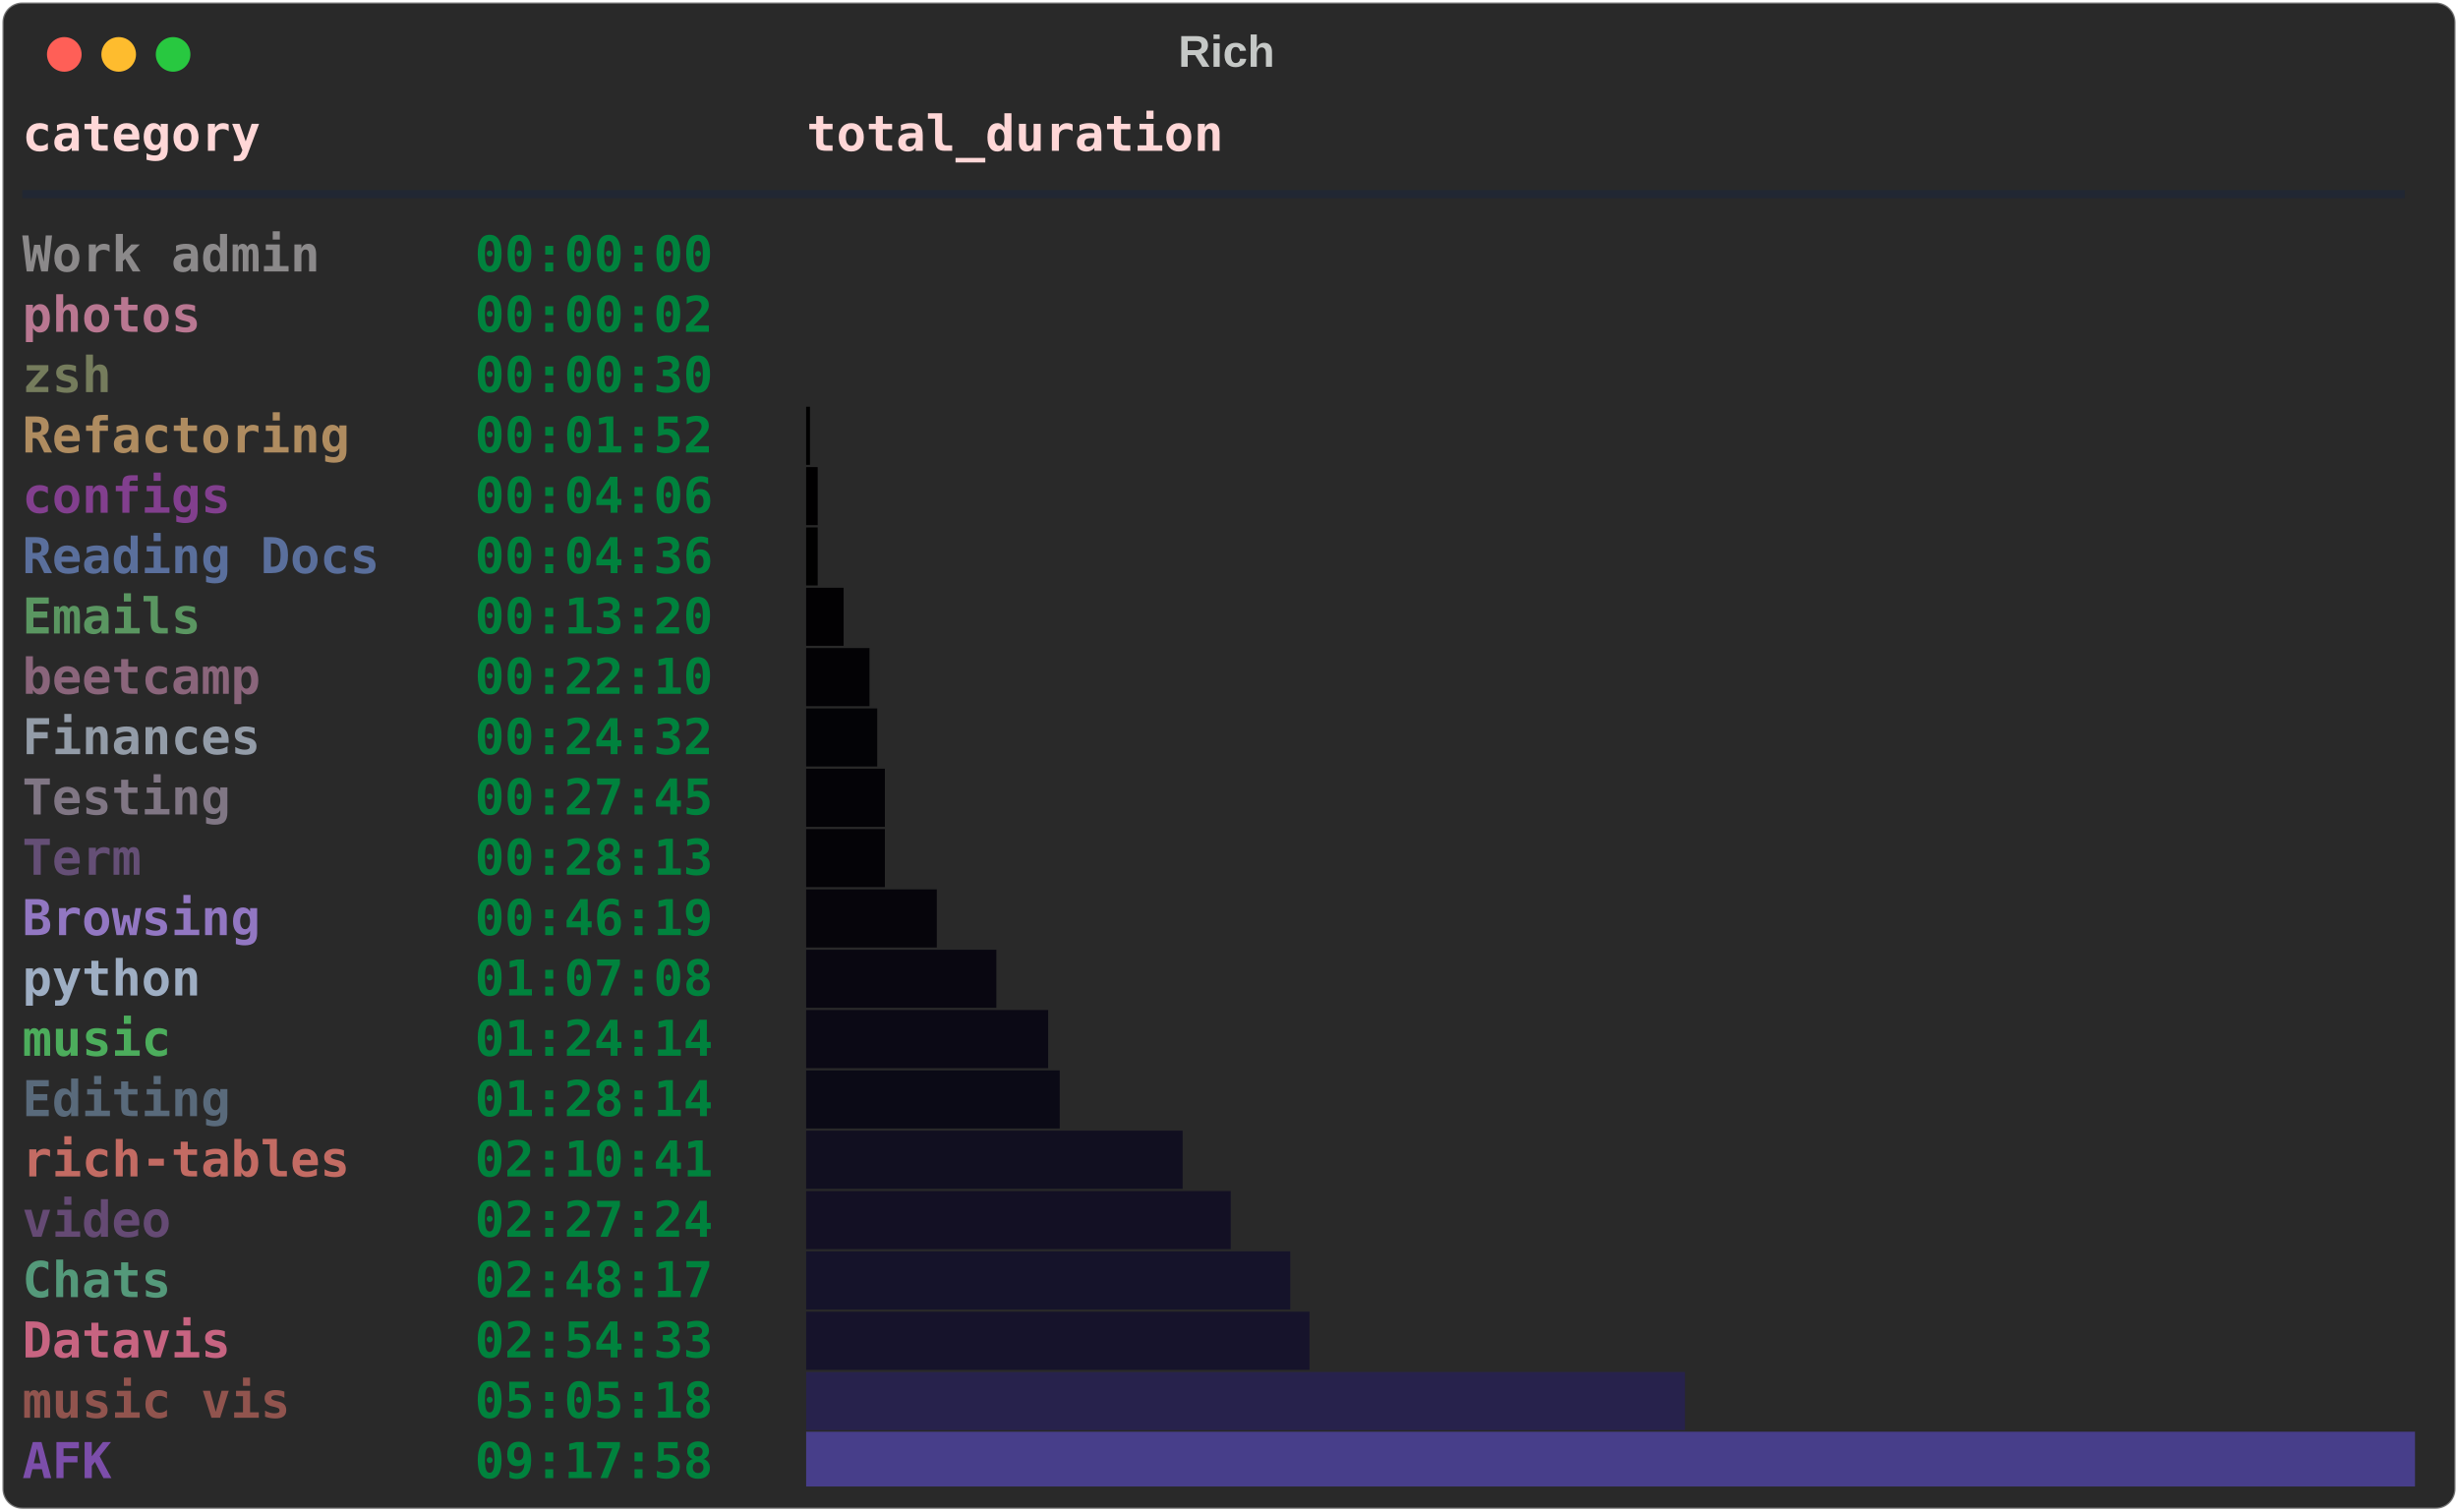
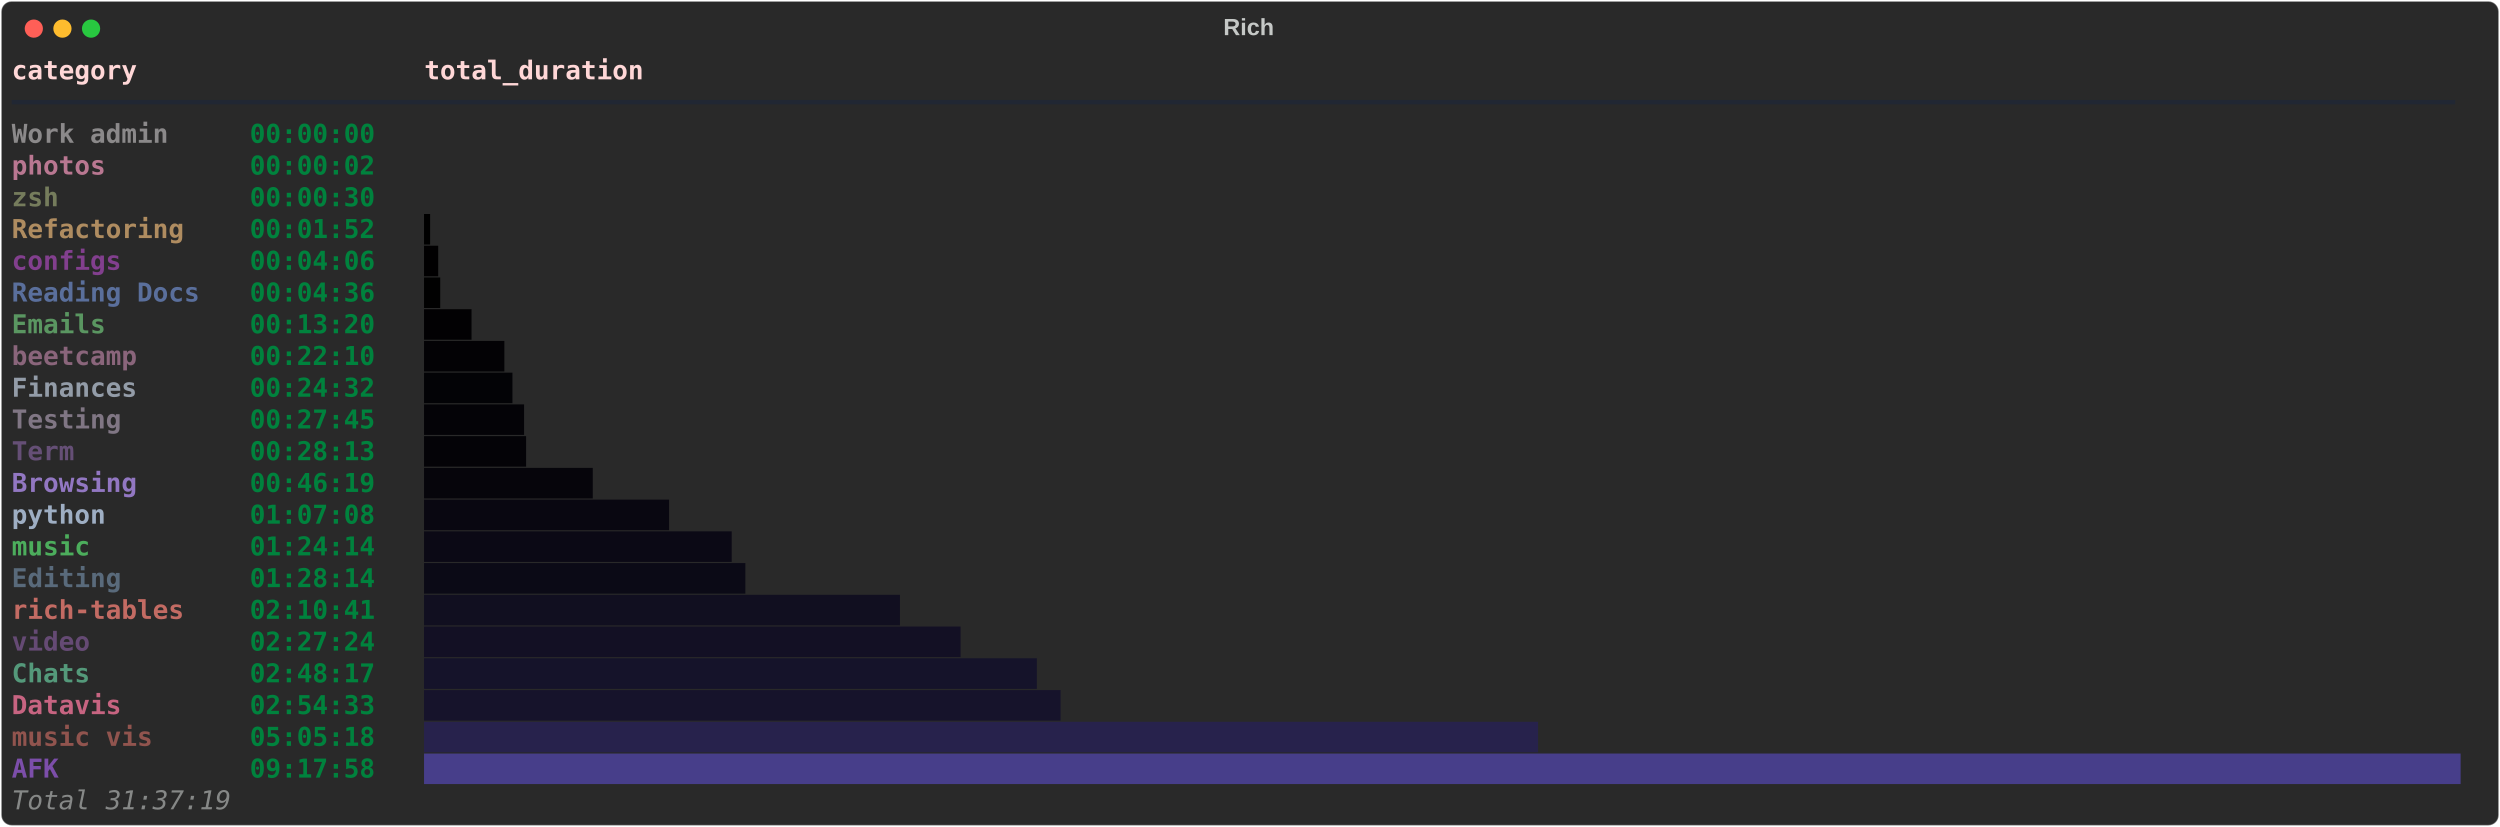
- <svg xmlns="http://www.w3.org/2000/svg" class="rich-terminal" viewBox="0 0 994 611.2">
+ <svg xmlns="http://www.w3.org/2000/svg" class="rich-terminal" viewBox="0 0 1922 635.6">
  <style>

    @font-face {
        font-family: "Fira Code";
        src: local("FiraCode-Regular"),
                url("https://cdnjs.cloudflare.com/ajax/libs/firacode/6.2.0/woff2/FiraCode-Regular.woff2") format("woff2"),
                url("https://cdnjs.cloudflare.com/ajax/libs/firacode/6.2.0/woff/FiraCode-Regular.woff") format("woff");
        font-style: normal;
        font-weight: 400;
    }
    @font-face {
        font-family: "Fira Code";
        src: local("FiraCode-Bold"),
                url("https://cdnjs.cloudflare.com/ajax/libs/firacode/6.2.0/woff2/FiraCode-Bold.woff2") format("woff2"),
                url("https://cdnjs.cloudflare.com/ajax/libs/firacode/6.2.0/woff/FiraCode-Bold.woff") format("woff");
        font-style: bold;
        font-weight: 700;
    }

-     .terminal-434356203-matrix {
+     .terminal-515583500-matrix {
        font-family: Fira Code, monospace;
        font-size: 20px;
        line-height: 24.4px;
        font-variant-east-asian: full-width;
    }

-     .terminal-434356203-title {
+     .terminal-515583500-title {
        font-size: 18px;
        font-weight: bold;
        font-family: arial;
    }

-     .terminal-434356203-r1 { fill: #ffd7d7;font-weight: bold }
- .terminal-434356203-r2 { fill: #212733 }
- .terminal-434356203-r3 { fill: #c5c8c6 }
- .terminal-434356203-r4 { fill: #8b898a;font-weight: bold }
- .terminal-434356203-r5 { fill: #00823d;font-weight: bold }
- .terminal-434356203-r6 { fill: #000000 }
- .terminal-434356203-r7 { fill: #b97791;font-weight: bold }
- .terminal-434356203-r8 { fill: #757c5c;font-weight: bold }
- .terminal-434356203-r9 { fill: #af8c60;font-weight: bold }
- .terminal-434356203-r10 { fill: #823f8e;font-weight: bold }
- .terminal-434356203-r11 { fill: #010001 }
- .terminal-434356203-r12 { fill: #5a6f9c;font-weight: bold }
- .terminal-434356203-r13 { fill: #010101 }
- .terminal-434356203-r14 { fill: #5a9661;font-weight: bold }
- .terminal-434356203-r15 { fill: #020103 }
- .terminal-434356203-r16 { fill: #8a657b;font-weight: bold }
- .terminal-434356203-r17 { fill: #030205 }
- .terminal-434356203-r18 { fill: #939ca8;font-weight: bold }
- .terminal-434356203-r19 { fill: #030306 }
- .terminal-434356203-r20 { fill: #807684;font-weight: bold }
- .terminal-434356203-r21 { fill: #040307 }
- .terminal-434356203-r22 { fill: #654f76;font-weight: bold }
- .terminal-434356203-r23 { fill: #9277c2;font-weight: bold }
- .terminal-434356203-r24 { fill: #06050b }
- .terminal-434356203-r25 { fill: #9eaec3;font-weight: bold }
- .terminal-434356203-r26 { fill: #090711 }
- .terminal-434356203-r27 { fill: #4cad5c;font-weight: bold }
- .terminal-434356203-r28 { fill: #0b0915 }
- .terminal-434356203-r29 { fill: #596a7b;font-weight: bold }
- .terminal-434356203-r30 { fill: #0b0a16 }
- .terminal-434356203-r31 { fill: #c36b63;font-weight: bold }
- .terminal-434356203-r32 { fill: #110f20 }
- .terminal-434356203-r33 { fill: #654a74;font-weight: bold }
- .terminal-434356203-r34 { fill: #131024 }
- .terminal-434356203-r35 { fill: #54997a;font-weight: bold }
- .terminal-434356203-r36 { fill: #15132a }
- .terminal-434356203-r37 { fill: #c76481;font-weight: bold }
- .terminal-434356203-r38 { fill: #16132b }
- .terminal-434356203-r39 { fill: #91544e;font-weight: bold }
- .terminal-434356203-r40 { fill: #27224c }
- .terminal-434356203-r41 { fill: #7c4eaa;font-weight: bold }
- .terminal-434356203-r42 { fill: #473e8a }
+     .terminal-515583500-r1 { fill: #ffd7d7;font-weight: bold }
+ .terminal-515583500-r2 { fill: #212733 }
+ .terminal-515583500-r3 { fill: #c5c8c6 }
+ .terminal-515583500-r4 { fill: #8b898a;font-weight: bold }
+ .terminal-515583500-r5 { fill: #00823d;font-weight: bold }
+ .terminal-515583500-r6 { fill: #000000 }
+ .terminal-515583500-r7 { fill: #b97791;font-weight: bold }
+ .terminal-515583500-r8 { fill: #757c5c;font-weight: bold }
+ .terminal-515583500-r9 { fill: #af8c60;font-weight: bold }
+ .terminal-515583500-r10 { fill: #823f8e;font-weight: bold }
+ .terminal-515583500-r11 { fill: #010001 }
+ .terminal-515583500-r12 { fill: #5a6f9c;font-weight: bold }
+ .terminal-515583500-r13 { fill: #010101 }
+ .terminal-515583500-r14 { fill: #5a9661;font-weight: bold }
+ .terminal-515583500-r15 { fill: #020103 }
+ .terminal-515583500-r16 { fill: #8a657b;font-weight: bold }
+ .terminal-515583500-r17 { fill: #030205 }
+ .terminal-515583500-r18 { fill: #939ca8;font-weight: bold }
+ .terminal-515583500-r19 { fill: #030306 }
+ .terminal-515583500-r20 { fill: #807684;font-weight: bold }
+ .terminal-515583500-r21 { fill: #040307 }
+ .terminal-515583500-r22 { fill: #654f76;font-weight: bold }
+ .terminal-515583500-r23 { fill: #9277c2;font-weight: bold }
+ .terminal-515583500-r24 { fill: #06050b }
+ .terminal-515583500-r25 { fill: #9eaec3;font-weight: bold }
+ .terminal-515583500-r26 { fill: #090711 }
+ .terminal-515583500-r27 { fill: #4cad5c;font-weight: bold }
+ .terminal-515583500-r28 { fill: #0b0915 }
+ .terminal-515583500-r29 { fill: #596a7b;font-weight: bold }
+ .terminal-515583500-r30 { fill: #0b0a16 }
+ .terminal-515583500-r31 { fill: #c36b63;font-weight: bold }
+ .terminal-515583500-r32 { fill: #110f20 }
+ .terminal-515583500-r33 { fill: #654a74;font-weight: bold }
+ .terminal-515583500-r34 { fill: #131024 }
+ .terminal-515583500-r35 { fill: #54997a;font-weight: bold }
+ .terminal-515583500-r36 { fill: #15132a }
+ .terminal-515583500-r37 { fill: #c76481;font-weight: bold }
+ .terminal-515583500-r38 { fill: #16132b }
+ .terminal-515583500-r39 { fill: #91544e;font-weight: bold }
+ .terminal-515583500-r40 { fill: #27224c }
+ .terminal-515583500-r41 { fill: #7c4eaa;font-weight: bold }
+ .terminal-515583500-r42 { fill: #473e8a }
+ .terminal-515583500-r43 { fill: #868887;font-style: italic; }
    </style>
  <defs>
-     <clipPath id="terminal-434356203-clip-terminal">
-       <rect x="0" y="0" width="975.0" height="560.2" />
-     </clipPath>
-     <clipPath id="terminal-434356203-line-0">
-       <rect x="0" y="1.5" width="976" height="24.65" />
-     </clipPath>
-     <clipPath id="terminal-434356203-line-1">
-       <rect x="0" y="25.9" width="976" height="24.65" />
-     </clipPath>
-     <clipPath id="terminal-434356203-line-2">
-       <rect x="0" y="50.3" width="976" height="24.65" />
-     </clipPath>
-     <clipPath id="terminal-434356203-line-3">
-       <rect x="0" y="74.7" width="976" height="24.65" />
-     </clipPath>
-     <clipPath id="terminal-434356203-line-4">
-       <rect x="0" y="99.1" width="976" height="24.65" />
-     </clipPath>
-     <clipPath id="terminal-434356203-line-5">
-       <rect x="0" y="123.5" width="976" height="24.65" />
-     </clipPath>
-     <clipPath id="terminal-434356203-line-6">
-       <rect x="0" y="147.9" width="976" height="24.65" />
-     </clipPath>
-     <clipPath id="terminal-434356203-line-7">
-       <rect x="0" y="172.3" width="976" height="24.65" />
-     </clipPath>
-     <clipPath id="terminal-434356203-line-8">
-       <rect x="0" y="196.7" width="976" height="24.65" />
-     </clipPath>
-     <clipPath id="terminal-434356203-line-9">
-       <rect x="0" y="221.1" width="976" height="24.65" />
-     </clipPath>
-     <clipPath id="terminal-434356203-line-10">
-       <rect x="0" y="245.5" width="976" height="24.65" />
-     </clipPath>
-     <clipPath id="terminal-434356203-line-11">
-       <rect x="0" y="269.9" width="976" height="24.65" />
-     </clipPath>
-     <clipPath id="terminal-434356203-line-12">
-       <rect x="0" y="294.3" width="976" height="24.65" />
-     </clipPath>
-     <clipPath id="terminal-434356203-line-13">
-       <rect x="0" y="318.7" width="976" height="24.65" />
-     </clipPath>
-     <clipPath id="terminal-434356203-line-14">
-       <rect x="0" y="343.1" width="976" height="24.65" />
-     </clipPath>
-     <clipPath id="terminal-434356203-line-15">
-       <rect x="0" y="367.5" width="976" height="24.65" />
-     </clipPath>
-     <clipPath id="terminal-434356203-line-16">
-       <rect x="0" y="391.9" width="976" height="24.65" />
-     </clipPath>
-     <clipPath id="terminal-434356203-line-17">
-       <rect x="0" y="416.3" width="976" height="24.65" />
-     </clipPath>
-     <clipPath id="terminal-434356203-line-18">
-       <rect x="0" y="440.7" width="976" height="24.65" />
-     </clipPath>
-     <clipPath id="terminal-434356203-line-19">
-       <rect x="0" y="465.1" width="976" height="24.65" />
-     </clipPath>
-     <clipPath id="terminal-434356203-line-20">
-       <rect x="0" y="489.5" width="976" height="24.65" />
-     </clipPath>
-     <clipPath id="terminal-434356203-line-21">
-       <rect x="0" y="513.9" width="976" height="24.65" />
+     <clipPath id="terminal-515583500-clip-terminal">
+       <rect x="0" y="0" width="1902.2" height="584.6" />
+     </clipPath>
+     <clipPath id="terminal-515583500-line-0">
+       <rect x="0" y="1.5" width="1903.2" height="24.65" />
+     </clipPath>
+     <clipPath id="terminal-515583500-line-1">
+       <rect x="0" y="25.9" width="1903.2" height="24.65" />
+     </clipPath>
+     <clipPath id="terminal-515583500-line-2">
+       <rect x="0" y="50.3" width="1903.2" height="24.65" />
+     </clipPath>
+     <clipPath id="terminal-515583500-line-3">
+       <rect x="0" y="74.7" width="1903.2" height="24.65" />
+     </clipPath>
+     <clipPath id="terminal-515583500-line-4">
+       <rect x="0" y="99.1" width="1903.2" height="24.65" />
+     </clipPath>
+     <clipPath id="terminal-515583500-line-5">
+       <rect x="0" y="123.5" width="1903.2" height="24.65" />
+     </clipPath>
+     <clipPath id="terminal-515583500-line-6">
+       <rect x="0" y="147.9" width="1903.2" height="24.65" />
+     </clipPath>
+     <clipPath id="terminal-515583500-line-7">
+       <rect x="0" y="172.3" width="1903.2" height="24.65" />
+     </clipPath>
+     <clipPath id="terminal-515583500-line-8">
+       <rect x="0" y="196.7" width="1903.2" height="24.65" />
+     </clipPath>
+     <clipPath id="terminal-515583500-line-9">
+       <rect x="0" y="221.1" width="1903.2" height="24.65" />
+     </clipPath>
+     <clipPath id="terminal-515583500-line-10">
+       <rect x="0" y="245.5" width="1903.2" height="24.65" />
+     </clipPath>
+     <clipPath id="terminal-515583500-line-11">
+       <rect x="0" y="269.9" width="1903.2" height="24.65" />
+     </clipPath>
+     <clipPath id="terminal-515583500-line-12">
+       <rect x="0" y="294.3" width="1903.2" height="24.65" />
+     </clipPath>
+     <clipPath id="terminal-515583500-line-13">
+       <rect x="0" y="318.7" width="1903.2" height="24.65" />
+     </clipPath>
+     <clipPath id="terminal-515583500-line-14">
+       <rect x="0" y="343.1" width="1903.2" height="24.65" />
+     </clipPath>
+     <clipPath id="terminal-515583500-line-15">
+       <rect x="0" y="367.5" width="1903.2" height="24.65" />
+     </clipPath>
+     <clipPath id="terminal-515583500-line-16">
+       <rect x="0" y="391.9" width="1903.2" height="24.65" />
+     </clipPath>
+     <clipPath id="terminal-515583500-line-17">
+       <rect x="0" y="416.3" width="1903.2" height="24.65" />
+     </clipPath>
+     <clipPath id="terminal-515583500-line-18">
+       <rect x="0" y="440.7" width="1903.2" height="24.65" />
+     </clipPath>
+     <clipPath id="terminal-515583500-line-19">
+       <rect x="0" y="465.1" width="1903.2" height="24.65" />
+     </clipPath>
+     <clipPath id="terminal-515583500-line-20">
+       <rect x="0" y="489.5" width="1903.2" height="24.65" />
+     </clipPath>
+     <clipPath id="terminal-515583500-line-21">
+       <rect x="0" y="513.9" width="1903.2" height="24.65" />
+     </clipPath>
+     <clipPath id="terminal-515583500-line-22">
+       <rect x="0" y="538.3" width="1903.2" height="24.65" />
    </clipPath>
  </defs>
-   <rect fill="#292929" stroke="rgba(255,255,255,0.35)" stroke-width="1" x="1" y="1" width="992" height="609.2" rx="8" />
-   <text class="terminal-434356203-title" fill="#c5c8c6" text-anchor="middle" x="496" y="27">Rich</text>
+   <rect fill="#292929" stroke="rgba(255,255,255,0.35)" stroke-width="1" x="1" y="1" width="1920" height="633.6" rx="8" />
+   <text class="terminal-515583500-title" fill="#c5c8c6" text-anchor="middle" x="960" y="27">Rich</text>
  <g transform="translate(26,22)">
    <circle cx="0" cy="0" r="7" fill="#ff5f57" />
    <circle cx="22" cy="0" r="7" fill="#febc2e" />
    <circle cx="44" cy="0" r="7" fill="#28c840" />
  </g>
-   <g transform="translate(9, 41)" clip-path="url(#terminal-434356203-clip-terminal)">
-     <g class="terminal-434356203-matrix">
-       <text class="terminal-434356203-r1" x="0" y="20" textLength="146.4" clip-path="url(#terminal-434356203-line-0)">category    </text>
-       <text class="terminal-434356203-r1" x="317.2" y="20" textLength="658.8" clip-path="url(#terminal-434356203-line-0)">total_duration                                        </text>
-       <text class="terminal-434356203-r3" x="976" y="20" textLength="12.2" clip-path="url(#terminal-434356203-line-0)">
- </text>
-       <text class="terminal-434356203-r2" x="0" y="44.4" textLength="976" clip-path="url(#terminal-434356203-line-1)">━━━━━━━━━━━━━━━━━━━━━━━━━━━━━━━━━━━━━━━━━━━━━━━━━━━━━━━━━━━━━━━━━━━━━━━━━━━━━━━━</text>
-       <text class="terminal-434356203-r3" x="976" y="44.4" textLength="12.2" clip-path="url(#terminal-434356203-line-1)">
- </text>
-       <text class="terminal-434356203-r4" x="0" y="68.8" textLength="122" clip-path="url(#terminal-434356203-line-2)">Work admin</text>
-       <text class="terminal-434356203-r5" x="183" y="68.8" textLength="97.6" clip-path="url(#terminal-434356203-line-2)">00:00:00</text>
-       <text class="terminal-434356203-r3" x="976" y="68.8" textLength="12.2" clip-path="url(#terminal-434356203-line-2)">
- </text>
-       <text class="terminal-434356203-r7" x="0" y="93.2" textLength="73.2" clip-path="url(#terminal-434356203-line-3)">photos</text>
-       <text class="terminal-434356203-r5" x="183" y="93.2" textLength="97.6" clip-path="url(#terminal-434356203-line-3)">00:00:02</text>
-       <text class="terminal-434356203-r3" x="976" y="93.2" textLength="12.2" clip-path="url(#terminal-434356203-line-3)">
- </text>
-       <text class="terminal-434356203-r8" x="0" y="117.6" textLength="36.6" clip-path="url(#terminal-434356203-line-4)">zsh</text>
-       <text class="terminal-434356203-r5" x="183" y="117.6" textLength="97.6" clip-path="url(#terminal-434356203-line-4)">00:00:30</text>
-       <text class="terminal-434356203-r3" x="976" y="117.6" textLength="12.2" clip-path="url(#terminal-434356203-line-4)">
- </text>
-       <text class="terminal-434356203-r9" x="0" y="142" textLength="134.2" clip-path="url(#terminal-434356203-line-5)">Refactoring</text>
-       <text class="terminal-434356203-r5" x="183" y="142" textLength="97.6" clip-path="url(#terminal-434356203-line-5)">00:01:52</text>
-       <text class="terminal-434356203-r6" x="317.2" y="142" textLength="658.8" clip-path="url(#terminal-434356203-line-5)">▏                                                     </text>
-       <text class="terminal-434356203-r3" x="976" y="142" textLength="12.2" clip-path="url(#terminal-434356203-line-5)">
- </text>
-       <text class="terminal-434356203-r10" x="0" y="166.4" textLength="85.4" clip-path="url(#terminal-434356203-line-6)">configs</text>
-       <text class="terminal-434356203-r5" x="183" y="166.4" textLength="97.6" clip-path="url(#terminal-434356203-line-6)">00:04:06</text>
-       <text class="terminal-434356203-r11" x="317.2" y="166.4" textLength="658.8" clip-path="url(#terminal-434356203-line-6)">▍                                                     </text>
-       <text class="terminal-434356203-r3" x="976" y="166.4" textLength="12.2" clip-path="url(#terminal-434356203-line-6)">
- </text>
-       <text class="terminal-434356203-r12" x="0" y="190.8" textLength="146.4" clip-path="url(#terminal-434356203-line-7)">Reading Docs</text>
-       <text class="terminal-434356203-r5" x="183" y="190.8" textLength="97.6" clip-path="url(#terminal-434356203-line-7)">00:04:36</text>
-       <text class="terminal-434356203-r13" x="317.2" y="190.8" textLength="658.8" clip-path="url(#terminal-434356203-line-7)">▍                                                     </text>
-       <text class="terminal-434356203-r3" x="976" y="190.8" textLength="12.2" clip-path="url(#terminal-434356203-line-7)">
- </text>
-       <text class="terminal-434356203-r14" x="0" y="215.2" textLength="73.2" clip-path="url(#terminal-434356203-line-8)">Emails</text>
-       <text class="terminal-434356203-r5" x="183" y="215.2" textLength="97.6" clip-path="url(#terminal-434356203-line-8)">00:13:20</text>
-       <text class="terminal-434356203-r15" x="317.2" y="215.2" textLength="658.8" clip-path="url(#terminal-434356203-line-8)">█▎                                                    </text>
-       <text class="terminal-434356203-r3" x="976" y="215.2" textLength="12.2" clip-path="url(#terminal-434356203-line-8)">
- </text>
-       <text class="terminal-434356203-r16" x="0" y="239.6" textLength="97.6" clip-path="url(#terminal-434356203-line-9)">beetcamp</text>
-       <text class="terminal-434356203-r5" x="183" y="239.6" textLength="97.6" clip-path="url(#terminal-434356203-line-9)">00:22:10</text>
-       <text class="terminal-434356203-r17" x="317.2" y="239.6" textLength="658.8" clip-path="url(#terminal-434356203-line-9)">██▏                                                   </text>
-       <text class="terminal-434356203-r3" x="976" y="239.6" textLength="12.2" clip-path="url(#terminal-434356203-line-9)">
- </text>
-       <text class="terminal-434356203-r18" x="0" y="264" textLength="97.6" clip-path="url(#terminal-434356203-line-10)">Finances</text>
-       <text class="terminal-434356203-r5" x="183" y="264" textLength="97.6" clip-path="url(#terminal-434356203-line-10)">00:24:32</text>
-       <text class="terminal-434356203-r19" x="317.2" y="264" textLength="658.8" clip-path="url(#terminal-434356203-line-10)">██▍                                                   </text>
-       <text class="terminal-434356203-r3" x="976" y="264" textLength="12.2" clip-path="url(#terminal-434356203-line-10)">
- </text>
-       <text class="terminal-434356203-r20" x="0" y="288.4" textLength="85.4" clip-path="url(#terminal-434356203-line-11)">Testing</text>
-       <text class="terminal-434356203-r5" x="183" y="288.4" textLength="97.6" clip-path="url(#terminal-434356203-line-11)">00:27:45</text>
-       <text class="terminal-434356203-r21" x="317.2" y="288.4" textLength="658.8" clip-path="url(#terminal-434356203-line-11)">██▋                                                   </text>
-       <text class="terminal-434356203-r3" x="976" y="288.4" textLength="12.2" clip-path="url(#terminal-434356203-line-11)">
- </text>
-       <text class="terminal-434356203-r22" x="0" y="312.8" textLength="48.8" clip-path="url(#terminal-434356203-line-12)">Term</text>
-       <text class="terminal-434356203-r5" x="183" y="312.8" textLength="97.6" clip-path="url(#terminal-434356203-line-12)">00:28:13</text>
-       <text class="terminal-434356203-r21" x="317.2" y="312.8" textLength="658.8" clip-path="url(#terminal-434356203-line-12)">██▋                                                   </text>
-       <text class="terminal-434356203-r3" x="976" y="312.8" textLength="12.2" clip-path="url(#terminal-434356203-line-12)">
- </text>
-       <text class="terminal-434356203-r23" x="0" y="337.2" textLength="97.6" clip-path="url(#terminal-434356203-line-13)">Browsing</text>
-       <text class="terminal-434356203-r5" x="183" y="337.2" textLength="97.6" clip-path="url(#terminal-434356203-line-13)">00:46:19</text>
-       <text class="terminal-434356203-r24" x="317.2" y="337.2" textLength="658.8" clip-path="url(#terminal-434356203-line-13)">████▍                                                 </text>
-       <text class="terminal-434356203-r3" x="976" y="337.2" textLength="12.2" clip-path="url(#terminal-434356203-line-13)">
- </text>
-       <text class="terminal-434356203-r25" x="0" y="361.6" textLength="73.2" clip-path="url(#terminal-434356203-line-14)">python</text>
-       <text class="terminal-434356203-r5" x="183" y="361.6" textLength="97.6" clip-path="url(#terminal-434356203-line-14)">01:07:08</text>
-       <text class="terminal-434356203-r26" x="317.2" y="361.6" textLength="658.8" clip-path="url(#terminal-434356203-line-14)">██████▍                                               </text>
-       <text class="terminal-434356203-r3" x="976" y="361.6" textLength="12.2" clip-path="url(#terminal-434356203-line-14)">
- </text>
-       <text class="terminal-434356203-r27" x="0" y="386" textLength="61" clip-path="url(#terminal-434356203-line-15)">music</text>
-       <text class="terminal-434356203-r5" x="183" y="386" textLength="97.6" clip-path="url(#terminal-434356203-line-15)">01:24:14</text>
-       <text class="terminal-434356203-r28" x="317.2" y="386" textLength="658.8" clip-path="url(#terminal-434356203-line-15)">████████▏                                             </text>
-       <text class="terminal-434356203-r3" x="976" y="386" textLength="12.2" clip-path="url(#terminal-434356203-line-15)">
- </text>
-       <text class="terminal-434356203-r29" x="0" y="410.4" textLength="85.4" clip-path="url(#terminal-434356203-line-16)">Editing</text>
-       <text class="terminal-434356203-r5" x="183" y="410.4" textLength="97.6" clip-path="url(#terminal-434356203-line-16)">01:28:14</text>
-       <text class="terminal-434356203-r30" x="317.2" y="410.4" textLength="658.8" clip-path="url(#terminal-434356203-line-16)">████████▌                                             </text>
-       <text class="terminal-434356203-r3" x="976" y="410.4" textLength="12.2" clip-path="url(#terminal-434356203-line-16)">
- </text>
-       <text class="terminal-434356203-r31" x="0" y="434.8" textLength="134.2" clip-path="url(#terminal-434356203-line-17)">rich-tables</text>
-       <text class="terminal-434356203-r5" x="183" y="434.8" textLength="97.6" clip-path="url(#terminal-434356203-line-17)">02:10:41</text>
-       <text class="terminal-434356203-r32" x="317.2" y="434.8" textLength="658.8" clip-path="url(#terminal-434356203-line-17)">████████████▋                                         </text>
-       <text class="terminal-434356203-r3" x="976" y="434.8" textLength="12.2" clip-path="url(#terminal-434356203-line-17)">
- </text>
-       <text class="terminal-434356203-r33" x="0" y="459.2" textLength="61" clip-path="url(#terminal-434356203-line-18)">video</text>
-       <text class="terminal-434356203-r5" x="183" y="459.2" textLength="97.6" clip-path="url(#terminal-434356203-line-18)">02:27:24</text>
-       <text class="terminal-434356203-r34" x="317.2" y="459.2" textLength="658.8" clip-path="url(#terminal-434356203-line-18)">██████████████▎                                       </text>
-       <text class="terminal-434356203-r3" x="976" y="459.2" textLength="12.2" clip-path="url(#terminal-434356203-line-18)">
- </text>
-       <text class="terminal-434356203-r35" x="0" y="483.6" textLength="61" clip-path="url(#terminal-434356203-line-19)">Chats</text>
-       <text class="terminal-434356203-r5" x="183" y="483.6" textLength="97.6" clip-path="url(#terminal-434356203-line-19)">02:48:17</text>
-       <text class="terminal-434356203-r36" x="317.2" y="483.6" textLength="658.8" clip-path="url(#terminal-434356203-line-19)">████████████████▎                                     </text>
-       <text class="terminal-434356203-r3" x="976" y="483.6" textLength="12.2" clip-path="url(#terminal-434356203-line-19)">
- </text>
-       <text class="terminal-434356203-r37" x="0" y="508" textLength="85.4" clip-path="url(#terminal-434356203-line-20)">Datavis</text>
-       <text class="terminal-434356203-r5" x="183" y="508" textLength="97.6" clip-path="url(#terminal-434356203-line-20)">02:54:33</text>
-       <text class="terminal-434356203-r38" x="317.2" y="508" textLength="658.8" clip-path="url(#terminal-434356203-line-20)">████████████████▉                                     </text>
-       <text class="terminal-434356203-r3" x="976" y="508" textLength="12.2" clip-path="url(#terminal-434356203-line-20)">
- </text>
-       <text class="terminal-434356203-r39" x="0" y="532.4" textLength="109.8" clip-path="url(#terminal-434356203-line-21)">music vis</text>
-       <text class="terminal-434356203-r5" x="183" y="532.4" textLength="97.6" clip-path="url(#terminal-434356203-line-21)">05:05:18</text>
-       <text class="terminal-434356203-r40" x="317.2" y="532.4" textLength="658.8" clip-path="url(#terminal-434356203-line-21)">█████████████████████████████▌                        </text>
-       <text class="terminal-434356203-r3" x="976" y="532.4" textLength="12.2" clip-path="url(#terminal-434356203-line-21)">
- </text>
-       <text class="terminal-434356203-r41" x="0" y="556.8" textLength="36.6" clip-path="url(#terminal-434356203-line-22)">AFK</text>
-       <text class="terminal-434356203-r5" x="183" y="556.8" textLength="97.6" clip-path="url(#terminal-434356203-line-22)">09:17:58</text>
-       <text class="terminal-434356203-r42" x="317.2" y="556.8" textLength="658.8" clip-path="url(#terminal-434356203-line-22)">██████████████████████████████████████████████████████</text>
-       <text class="terminal-434356203-r3" x="976" y="556.8" textLength="12.2" clip-path="url(#terminal-434356203-line-22)">
+   <g transform="translate(9, 41)" clip-path="url(#terminal-515583500-clip-terminal)">
+     <g class="terminal-515583500-matrix">
+       <text class="terminal-515583500-r1" x="0" y="20" textLength="146.4" clip-path="url(#terminal-515583500-line-0)">category    </text>
+       <text class="terminal-515583500-r1" x="317.2" y="20" textLength="1586" clip-path="url(#terminal-515583500-line-0)">total_duration                                                                                                                    </text>
+       <text class="terminal-515583500-r3" x="1903.2" y="20" textLength="12.2" clip-path="url(#terminal-515583500-line-0)">
+ </text>
+       <text class="terminal-515583500-r2" x="0" y="44.4" textLength="1903.2" clip-path="url(#terminal-515583500-line-1)">━━━━━━━━━━━━━━━━━━━━━━━━━━━━━━━━━━━━━━━━━━━━━━━━━━━━━━━━━━━━━━━━━━━━━━━━━━━━━━━━━━━━━━━━━━━━━━━━━━━━━━━━━━━━━━━━━━━━━━━━━━━━━━━━━━━━━━━━━━━━━━━━━━━━━━━━━━━━</text>
+       <text class="terminal-515583500-r3" x="1903.2" y="44.4" textLength="12.2" clip-path="url(#terminal-515583500-line-1)">
+ </text>
+       <text class="terminal-515583500-r4" x="0" y="68.8" textLength="122" clip-path="url(#terminal-515583500-line-2)">Work admin</text>
+       <text class="terminal-515583500-r5" x="183" y="68.8" textLength="97.6" clip-path="url(#terminal-515583500-line-2)">00:00:00</text>
+       <text class="terminal-515583500-r3" x="1903.2" y="68.8" textLength="12.2" clip-path="url(#terminal-515583500-line-2)">
+ </text>
+       <text class="terminal-515583500-r7" x="0" y="93.2" textLength="73.2" clip-path="url(#terminal-515583500-line-3)">photos</text>
+       <text class="terminal-515583500-r5" x="183" y="93.2" textLength="97.6" clip-path="url(#terminal-515583500-line-3)">00:00:02</text>
+       <text class="terminal-515583500-r3" x="1903.2" y="93.2" textLength="12.2" clip-path="url(#terminal-515583500-line-3)">
+ </text>
+       <text class="terminal-515583500-r8" x="0" y="117.6" textLength="36.6" clip-path="url(#terminal-515583500-line-4)">zsh</text>
+       <text class="terminal-515583500-r5" x="183" y="117.6" textLength="97.6" clip-path="url(#terminal-515583500-line-4)">00:00:30</text>
+       <text class="terminal-515583500-r3" x="1903.2" y="117.6" textLength="12.2" clip-path="url(#terminal-515583500-line-4)">
+ </text>
+       <text class="terminal-515583500-r9" x="0" y="142" textLength="134.2" clip-path="url(#terminal-515583500-line-5)">Refactoring</text>
+       <text class="terminal-515583500-r5" x="183" y="142" textLength="97.6" clip-path="url(#terminal-515583500-line-5)">00:01:52</text>
+       <text class="terminal-515583500-r6" x="317.2" y="142" textLength="1586" clip-path="url(#terminal-515583500-line-5)">▍                                                                                                                                 </text>
+       <text class="terminal-515583500-r3" x="1903.2" y="142" textLength="12.2" clip-path="url(#terminal-515583500-line-5)">
+ </text>
+       <text class="terminal-515583500-r10" x="0" y="166.4" textLength="85.4" clip-path="url(#terminal-515583500-line-6)">configs</text>
+       <text class="terminal-515583500-r5" x="183" y="166.4" textLength="97.6" clip-path="url(#terminal-515583500-line-6)">00:04:06</text>
+       <text class="terminal-515583500-r11" x="317.2" y="166.4" textLength="1586" clip-path="url(#terminal-515583500-line-6)">▉                                                                                                                                 </text>
+       <text class="terminal-515583500-r3" x="1903.2" y="166.4" textLength="12.2" clip-path="url(#terminal-515583500-line-6)">
+ </text>
+       <text class="terminal-515583500-r12" x="0" y="190.8" textLength="146.4" clip-path="url(#terminal-515583500-line-7)">Reading Docs</text>
+       <text class="terminal-515583500-r5" x="183" y="190.8" textLength="97.6" clip-path="url(#terminal-515583500-line-7)">00:04:36</text>
+       <text class="terminal-515583500-r13" x="317.2" y="190.8" textLength="1586" clip-path="url(#terminal-515583500-line-7)">█                                                                                                                                 </text>
+       <text class="terminal-515583500-r3" x="1903.2" y="190.8" textLength="12.2" clip-path="url(#terminal-515583500-line-7)">
+ </text>
+       <text class="terminal-515583500-r14" x="0" y="215.2" textLength="73.2" clip-path="url(#terminal-515583500-line-8)">Emails</text>
+       <text class="terminal-515583500-r5" x="183" y="215.2" textLength="97.6" clip-path="url(#terminal-515583500-line-8)">00:13:20</text>
+       <text class="terminal-515583500-r15" x="317.2" y="215.2" textLength="1586" clip-path="url(#terminal-515583500-line-8)">███                                                                                                                               </text>
+       <text class="terminal-515583500-r3" x="1903.2" y="215.2" textLength="12.2" clip-path="url(#terminal-515583500-line-8)">
+ </text>
+       <text class="terminal-515583500-r16" x="0" y="239.6" textLength="97.6" clip-path="url(#terminal-515583500-line-9)">beetcamp</text>
+       <text class="terminal-515583500-r5" x="183" y="239.6" textLength="97.6" clip-path="url(#terminal-515583500-line-9)">00:22:10</text>
+       <text class="terminal-515583500-r17" x="317.2" y="239.6" textLength="1586" clip-path="url(#terminal-515583500-line-9)">█████▏                                                                                                                            </text>
+       <text class="terminal-515583500-r3" x="1903.2" y="239.6" textLength="12.2" clip-path="url(#terminal-515583500-line-9)">
+ </text>
+       <text class="terminal-515583500-r18" x="0" y="264" textLength="97.6" clip-path="url(#terminal-515583500-line-10)">Finances</text>
+       <text class="terminal-515583500-r5" x="183" y="264" textLength="97.6" clip-path="url(#terminal-515583500-line-10)">00:24:32</text>
+       <text class="terminal-515583500-r19" x="317.2" y="264" textLength="1586" clip-path="url(#terminal-515583500-line-10)">█████▋                                                                                                                            </text>
+       <text class="terminal-515583500-r3" x="1903.2" y="264" textLength="12.2" clip-path="url(#terminal-515583500-line-10)">
+ </text>
+       <text class="terminal-515583500-r20" x="0" y="288.4" textLength="85.4" clip-path="url(#terminal-515583500-line-11)">Testing</text>
+       <text class="terminal-515583500-r5" x="183" y="288.4" textLength="97.6" clip-path="url(#terminal-515583500-line-11)">00:27:45</text>
+       <text class="terminal-515583500-r21" x="317.2" y="288.4" textLength="1586" clip-path="url(#terminal-515583500-line-11)">██████▍                                                                                                                           </text>
+       <text class="terminal-515583500-r3" x="1903.2" y="288.4" textLength="12.2" clip-path="url(#terminal-515583500-line-11)">
+ </text>
+       <text class="terminal-515583500-r22" x="0" y="312.8" textLength="48.8" clip-path="url(#terminal-515583500-line-12)">Term</text>
+       <text class="terminal-515583500-r5" x="183" y="312.8" textLength="97.6" clip-path="url(#terminal-515583500-line-12)">00:28:13</text>
+       <text class="terminal-515583500-r21" x="317.2" y="312.8" textLength="1586" clip-path="url(#terminal-515583500-line-12)">██████▌                                                                                                                           </text>
+       <text class="terminal-515583500-r3" x="1903.2" y="312.8" textLength="12.2" clip-path="url(#terminal-515583500-line-12)">
+ </text>
+       <text class="terminal-515583500-r23" x="0" y="337.2" textLength="97.6" clip-path="url(#terminal-515583500-line-13)">Browsing</text>
+       <text class="terminal-515583500-r5" x="183" y="337.2" textLength="97.6" clip-path="url(#terminal-515583500-line-13)">00:46:19</text>
+       <text class="terminal-515583500-r24" x="317.2" y="337.2" textLength="1586" clip-path="url(#terminal-515583500-line-13)">██████████▊                                                                                                                       </text>
+       <text class="terminal-515583500-r3" x="1903.2" y="337.2" textLength="12.2" clip-path="url(#terminal-515583500-line-13)">
+ </text>
+       <text class="terminal-515583500-r25" x="0" y="361.6" textLength="73.2" clip-path="url(#terminal-515583500-line-14)">python</text>
+       <text class="terminal-515583500-r5" x="183" y="361.6" textLength="97.6" clip-path="url(#terminal-515583500-line-14)">01:07:08</text>
+       <text class="terminal-515583500-r26" x="317.2" y="361.6" textLength="1586" clip-path="url(#terminal-515583500-line-14)">███████████████▋                                                                                                                  </text>
+       <text class="terminal-515583500-r3" x="1903.2" y="361.6" textLength="12.2" clip-path="url(#terminal-515583500-line-14)">
+ </text>
+       <text class="terminal-515583500-r27" x="0" y="386" textLength="61" clip-path="url(#terminal-515583500-line-15)">music</text>
+       <text class="terminal-515583500-r5" x="183" y="386" textLength="97.6" clip-path="url(#terminal-515583500-line-15)">01:24:14</text>
+       <text class="terminal-515583500-r28" x="317.2" y="386" textLength="1586" clip-path="url(#terminal-515583500-line-15)">███████████████████▋                                                                                                              </text>
+       <text class="terminal-515583500-r3" x="1903.2" y="386" textLength="12.2" clip-path="url(#terminal-515583500-line-15)">
+ </text>
+       <text class="terminal-515583500-r29" x="0" y="410.4" textLength="85.4" clip-path="url(#terminal-515583500-line-16)">Editing</text>
+       <text class="terminal-515583500-r5" x="183" y="410.4" textLength="97.6" clip-path="url(#terminal-515583500-line-16)">01:28:14</text>
+       <text class="terminal-515583500-r30" x="317.2" y="410.4" textLength="1586" clip-path="url(#terminal-515583500-line-16)">████████████████████▌                                                                                                             </text>
+       <text class="terminal-515583500-r3" x="1903.2" y="410.4" textLength="12.2" clip-path="url(#terminal-515583500-line-16)">
+ </text>
+       <text class="terminal-515583500-r31" x="0" y="434.8" textLength="134.2" clip-path="url(#terminal-515583500-line-17)">rich-tables</text>
+       <text class="terminal-515583500-r5" x="183" y="434.8" textLength="97.6" clip-path="url(#terminal-515583500-line-17)">02:10:41</text>
+       <text class="terminal-515583500-r32" x="317.2" y="434.8" textLength="1586" clip-path="url(#terminal-515583500-line-17)">██████████████████████████████▍                                                                                                   </text>
+       <text class="terminal-515583500-r3" x="1903.2" y="434.8" textLength="12.2" clip-path="url(#terminal-515583500-line-17)">
+ </text>
+       <text class="terminal-515583500-r33" x="0" y="459.2" textLength="61" clip-path="url(#terminal-515583500-line-18)">video</text>
+       <text class="terminal-515583500-r5" x="183" y="459.2" textLength="97.6" clip-path="url(#terminal-515583500-line-18)">02:27:24</text>
+       <text class="terminal-515583500-r34" x="317.2" y="459.2" textLength="1586" clip-path="url(#terminal-515583500-line-18)">██████████████████████████████████▎                                                                                               </text>
+       <text class="terminal-515583500-r3" x="1903.2" y="459.2" textLength="12.2" clip-path="url(#terminal-515583500-line-18)">
+ </text>
+       <text class="terminal-515583500-r35" x="0" y="483.6" textLength="61" clip-path="url(#terminal-515583500-line-19)">Chats</text>
+       <text class="terminal-515583500-r5" x="183" y="483.6" textLength="97.6" clip-path="url(#terminal-515583500-line-19)">02:48:17</text>
+       <text class="terminal-515583500-r36" x="317.2" y="483.6" textLength="1586" clip-path="url(#terminal-515583500-line-19)">███████████████████████████████████████▏                                                                                          </text>
+       <text class="terminal-515583500-r3" x="1903.2" y="483.6" textLength="12.2" clip-path="url(#terminal-515583500-line-19)">
+ </text>
+       <text class="terminal-515583500-r37" x="0" y="508" textLength="85.4" clip-path="url(#terminal-515583500-line-20)">Datavis</text>
+       <text class="terminal-515583500-r5" x="183" y="508" textLength="97.6" clip-path="url(#terminal-515583500-line-20)">02:54:33</text>
+       <text class="terminal-515583500-r38" x="317.2" y="508" textLength="1586" clip-path="url(#terminal-515583500-line-20)">████████████████████████████████████████▋                                                                                         </text>
+       <text class="terminal-515583500-r3" x="1903.2" y="508" textLength="12.2" clip-path="url(#terminal-515583500-line-20)">
+ </text>
+       <text class="terminal-515583500-r39" x="0" y="532.4" textLength="109.8" clip-path="url(#terminal-515583500-line-21)">music vis</text>
+       <text class="terminal-515583500-r5" x="183" y="532.4" textLength="97.6" clip-path="url(#terminal-515583500-line-21)">05:05:18</text>
+       <text class="terminal-515583500-r40" x="317.2" y="532.4" textLength="1586" clip-path="url(#terminal-515583500-line-21)">███████████████████████████████████████████████████████████████████████▏                                                          </text>
+       <text class="terminal-515583500-r3" x="1903.2" y="532.4" textLength="12.2" clip-path="url(#terminal-515583500-line-21)">
+ </text>
+       <text class="terminal-515583500-r41" x="0" y="556.8" textLength="36.6" clip-path="url(#terminal-515583500-line-22)">AFK</text>
+       <text class="terminal-515583500-r5" x="183" y="556.8" textLength="97.6" clip-path="url(#terminal-515583500-line-22)">09:17:58</text>
+       <text class="terminal-515583500-r42" x="317.2" y="556.8" textLength="1586" clip-path="url(#terminal-515583500-line-22)">██████████████████████████████████████████████████████████████████████████████████████████████████████████████████████████████████</text>
+       <text class="terminal-515583500-r3" x="1903.2" y="556.8" textLength="12.2" clip-path="url(#terminal-515583500-line-22)">
+ </text>
+       <text class="terminal-515583500-r43" x="0" y="581.2" textLength="1903.2" clip-path="url(#terminal-515583500-line-23)">Total 31:37:19                                                                                                                                              </text>
+       <text class="terminal-515583500-r3" x="1903.2" y="581.2" textLength="12.2" clip-path="url(#terminal-515583500-line-23)">
</text>
    </g>
  </g>
</svg>
